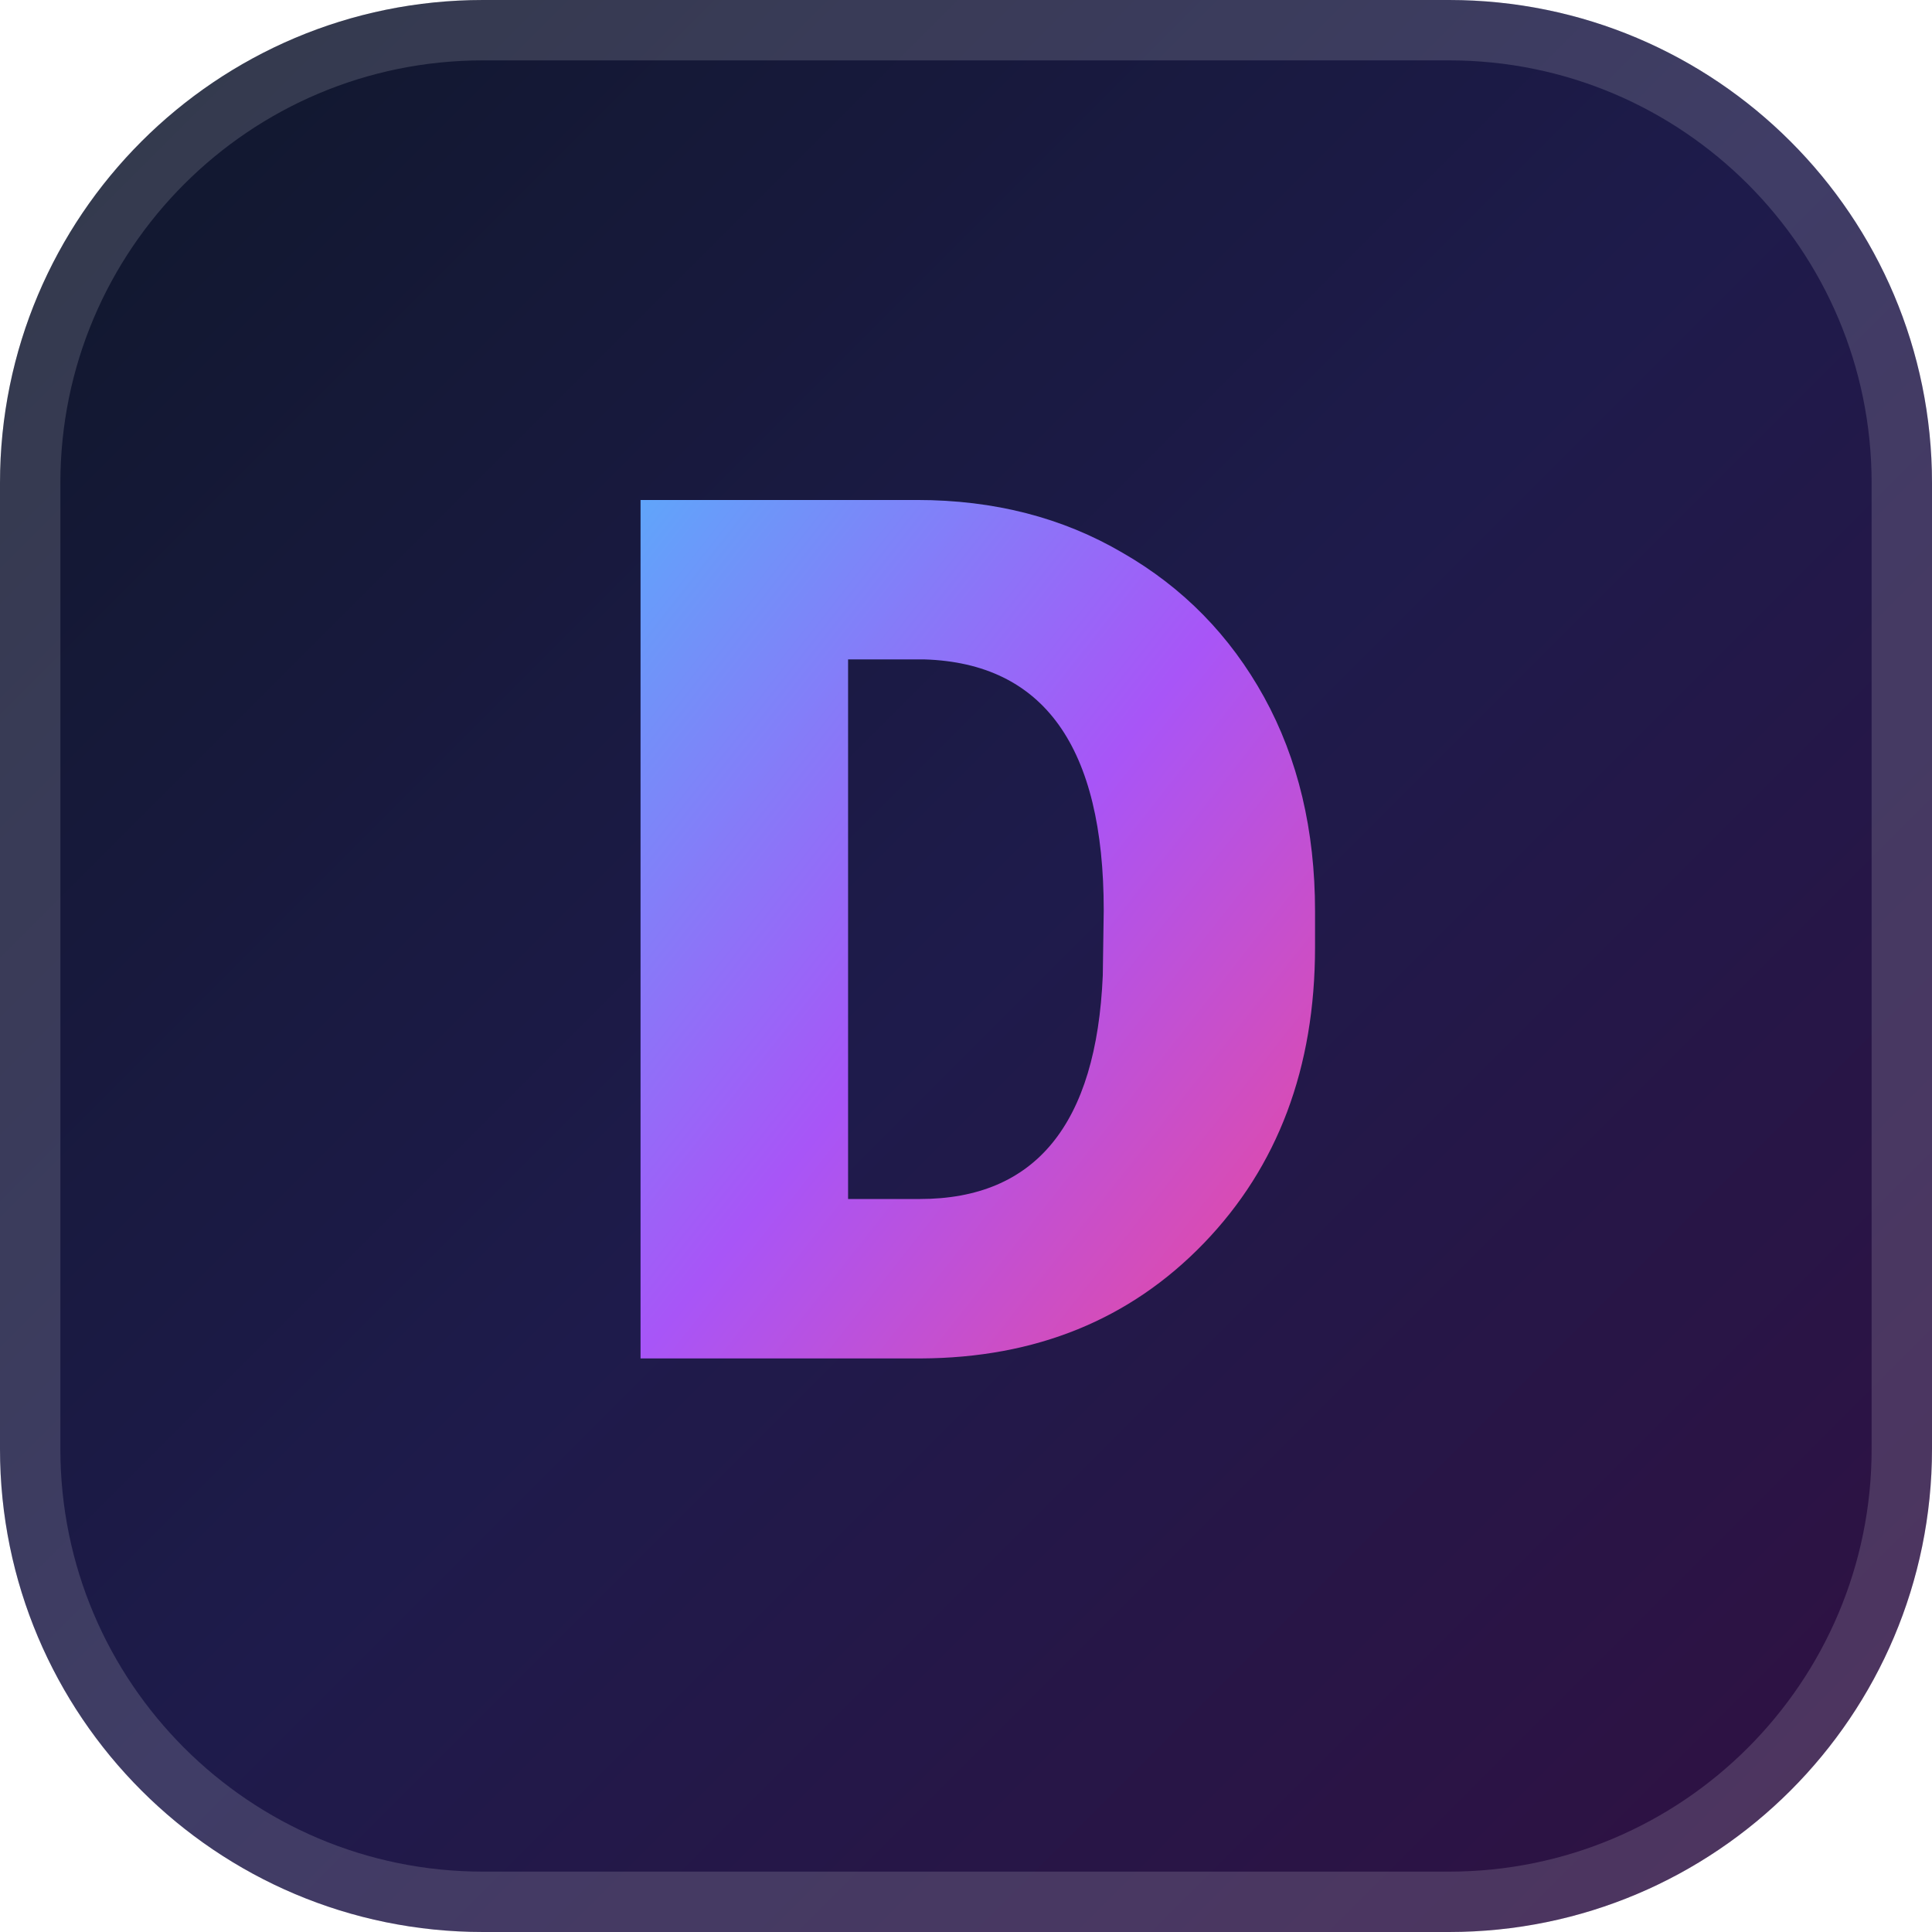
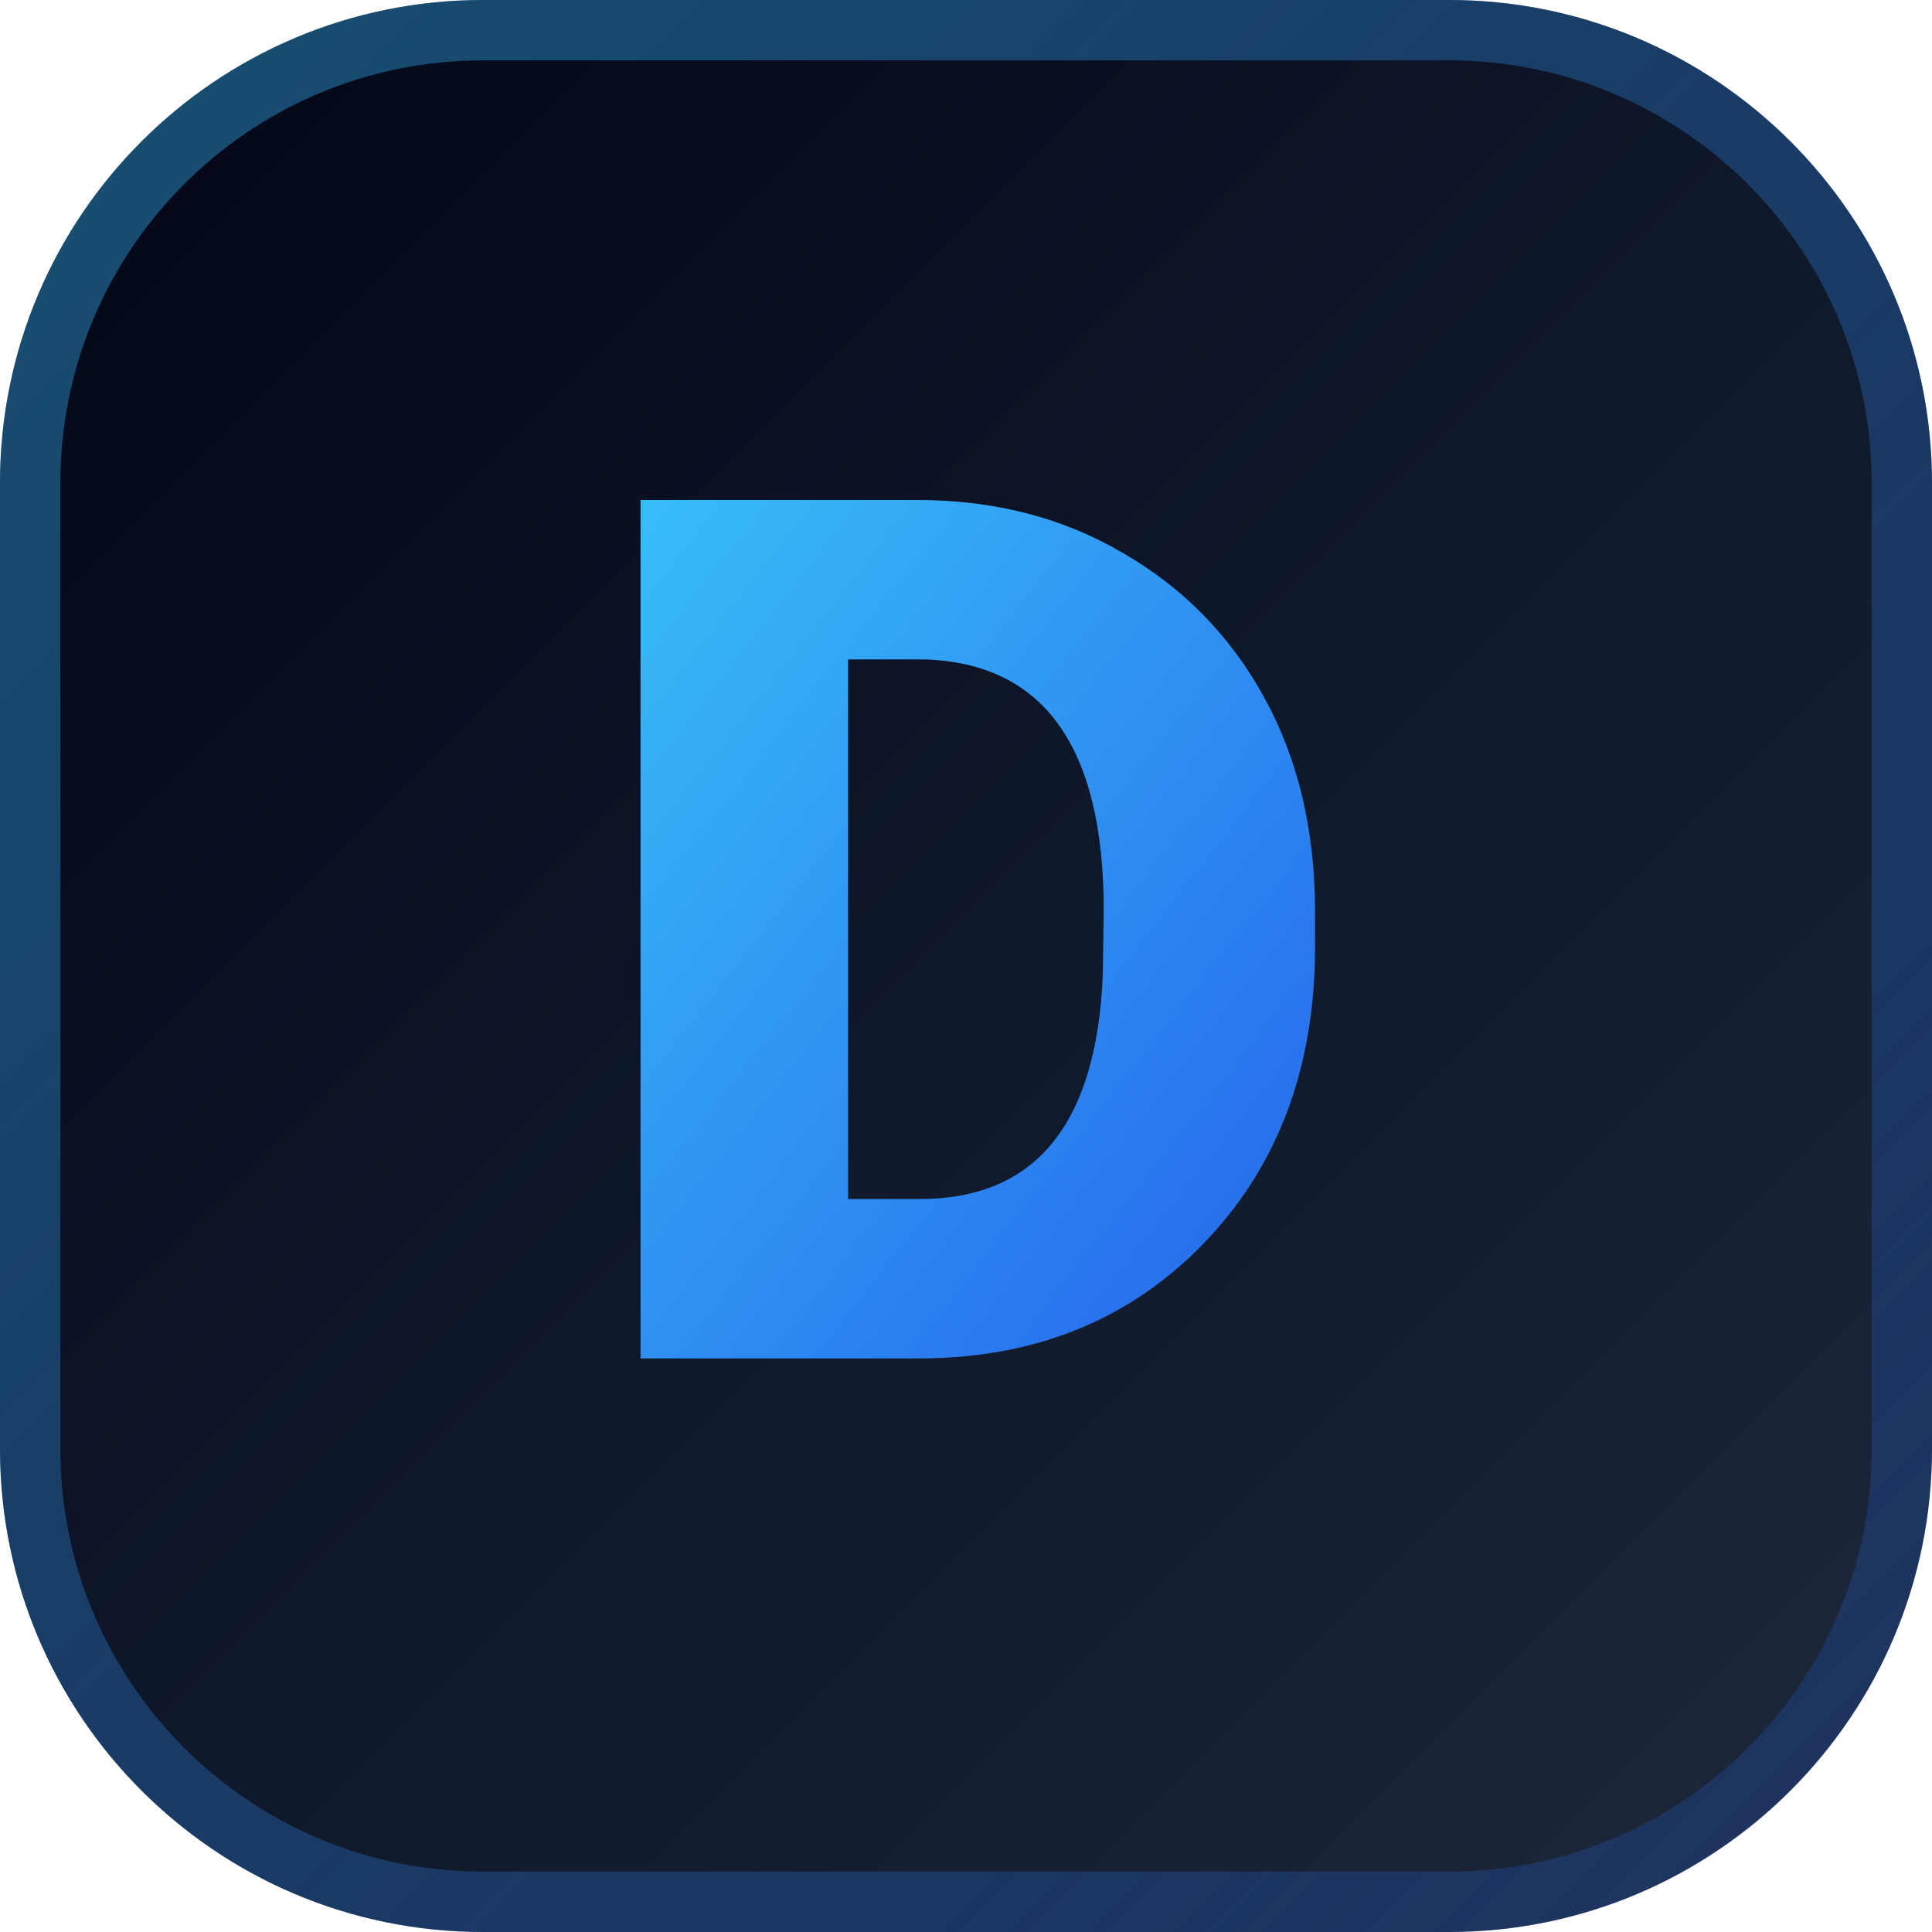
<svg xmlns="http://www.w3.org/2000/svg" viewBox="0 0 32 32" width="32" height="32">
  <defs>
-     <linearGradient id="bg-grad" x1="0%" y1="0%" x2="100%" y2="100%">
-       <stop offset="0%" stop-color="#0f172a" />
-       <stop offset="50%" stop-color="#1e1b4b" />
-       <stop offset="100%" stop-color="#311042" />
+     <linearGradient id="midnight-bg" x1="0%" y1="0%" x2="100%" y2="100%">
+       <stop offset="0%" stop-color="#020617" />
+       <stop offset="50%" stop-color="#0f172a" />
+       <stop offset="100%" stop-color="#1e293b" />
    </linearGradient>
-     <linearGradient id="text-grad" x1="0%" y1="0%" x2="100%" y2="100%">
-       <stop offset="0%" stop-color="#60a5fa" />
-       <stop offset="50%" stop-color="#a855f7" />
-       <stop offset="100%" stop-color="#ec4899" />
+     <linearGradient id="cobalt-grad" x1="0%" y1="0%" x2="100%" y2="100%">
+       <stop offset="0%" stop-color="#38bdf8" />
+       <stop offset="100%" stop-color="#2563eb" />
    </linearGradient>
-     <filter id="glow" x="-20%" y="-20%" width="140%" height="140%">
-       <feGaussianBlur stdDeviation="1" result="blur" />
-       <feComposite in="SourceGraphic" in2="blur" operator="over" />
-     </filter>
+     <linearGradient id="border-grad" x1="0%" y1="0%" x2="100%" y2="100%">
+       <stop offset="0%" stop-color="#38bdf8" stop-opacity="0.4" />
+       <stop offset="100%" stop-color="#2563eb" stop-opacity="0.2" />
+     </linearGradient>
  </defs>
-   <rect width="32" height="32" rx="8" fill="url(#bg-grad)" />
-   <rect width="31" height="31" x="0.5" y="0.5" rx="7.5" fill="none" stroke="rgba(255,255,255,0.15)" stroke-width="1" />
-   <text x="16" y="22.5" text-anchor="middle" font-family="system-ui, -apple-system, 'Segoe UI', Roboto, sans-serif" font-size="20" font-weight="800" fill="url(#text-grad)" letter-spacing="-0.5">D</text>
+   <rect width="32" height="32" rx="8" fill="url(#midnight-bg)" />
+   <rect width="31" height="31" x="0.5" y="0.5" rx="7.5" fill="none" stroke="url(#border-grad)" stroke-width="1" />
+   <text x="16" y="22.5" text-anchor="middle" font-family="system-ui, -apple-system, 'Segoe UI', Roboto, sans-serif" font-size="20" font-weight="800" fill="url(#cobalt-grad)" letter-spacing="-0.5">D</text>
</svg>
